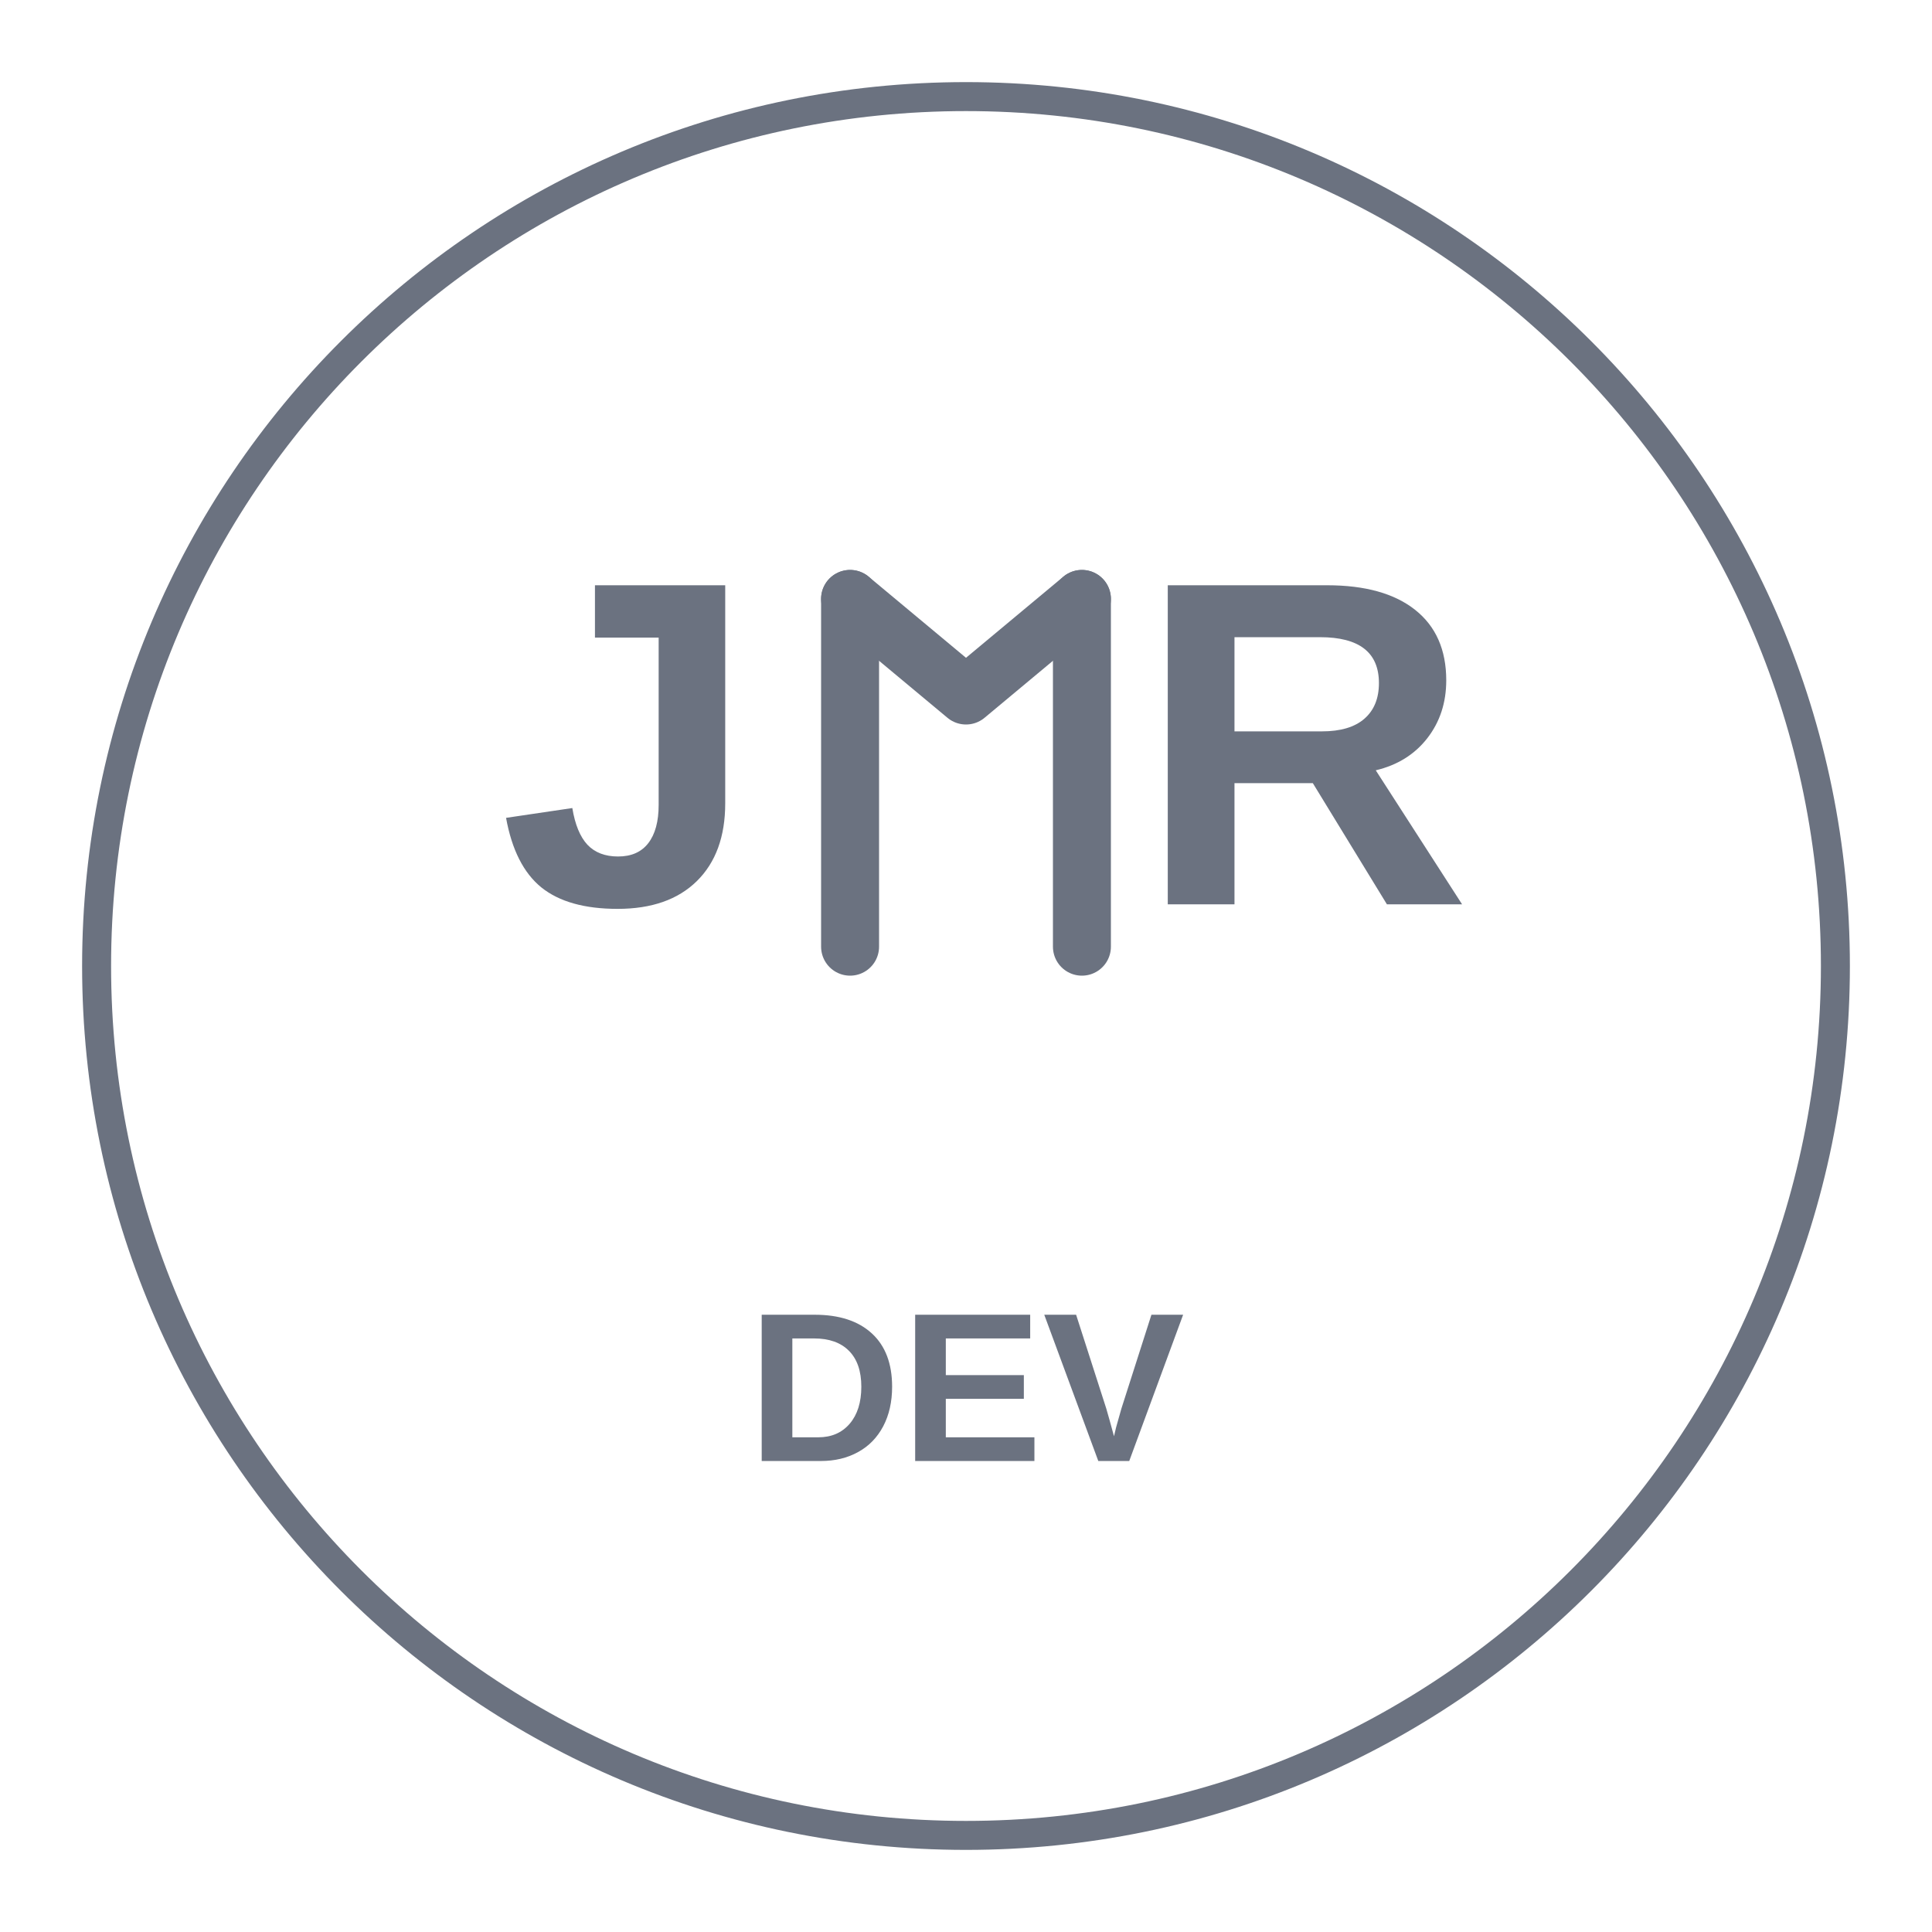
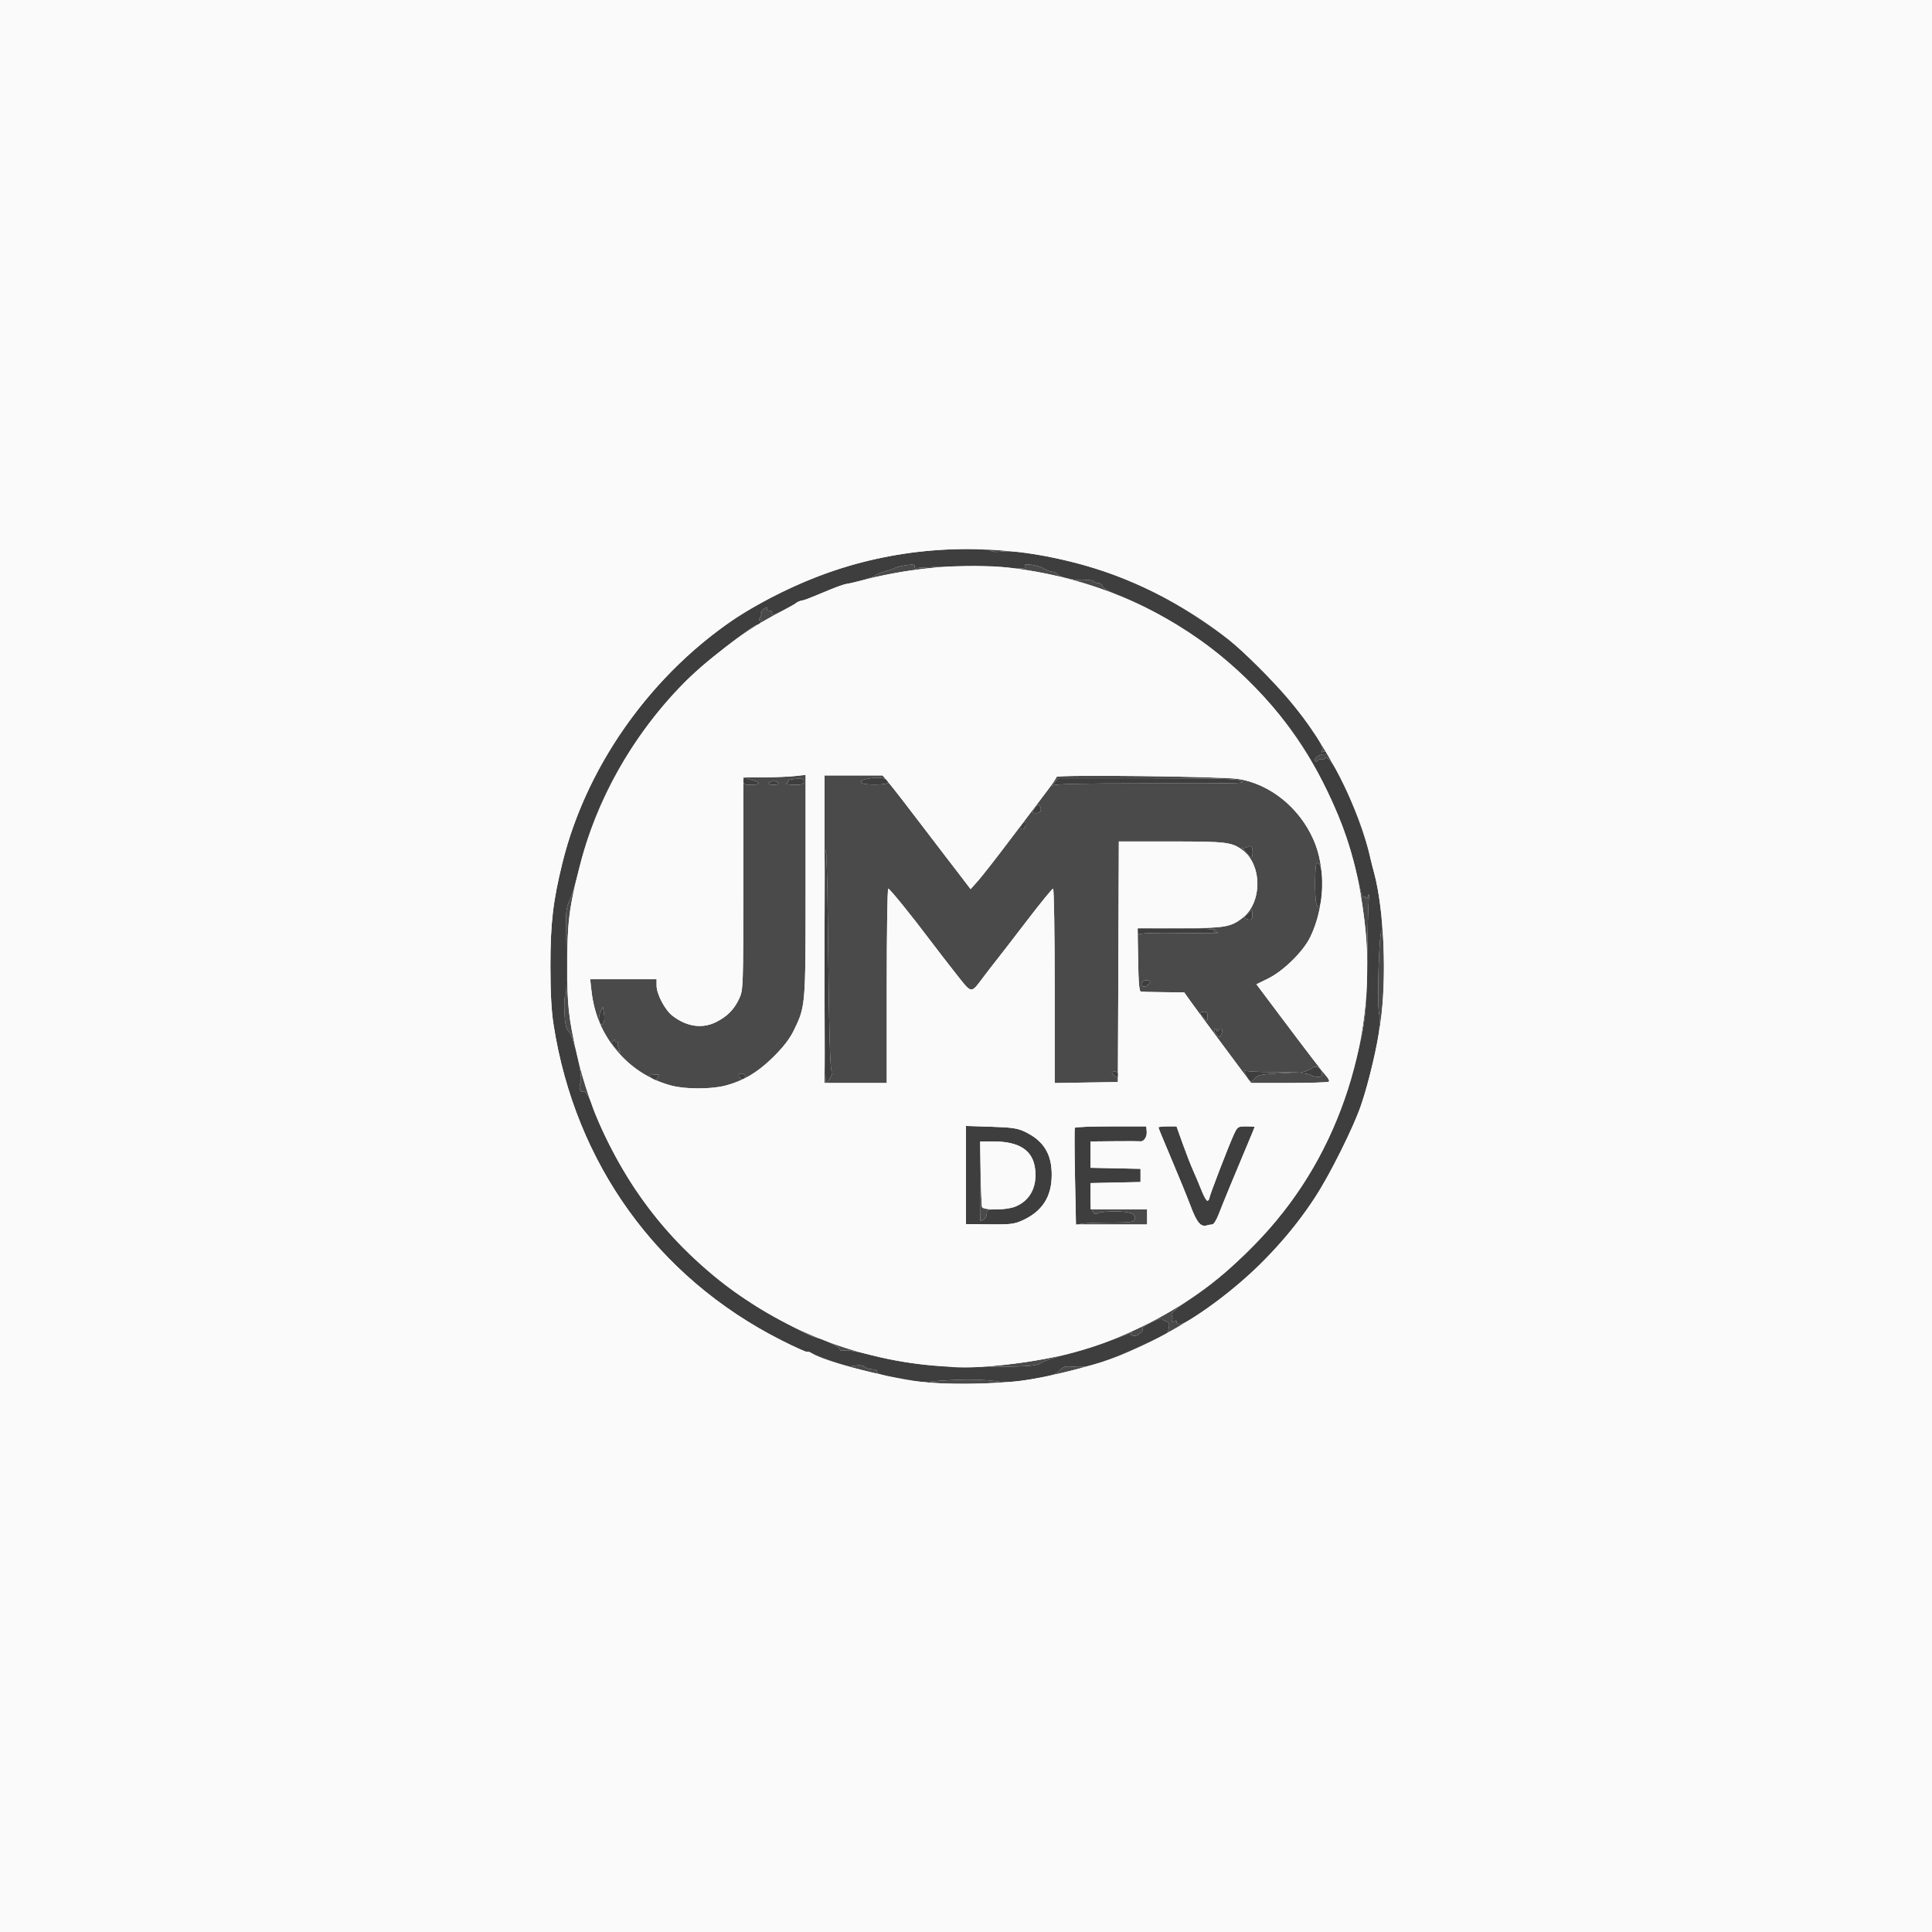
- <svg xmlns="http://www.w3.org/2000/svg" width="200" height="200" viewBox="0 0 200 200">
-   <circle cx="100" cy="100" r="90" fill="none" stroke="#6B7280" stroke-width="3" />
-   <g transform="translate(100, 80)">
-     <text x="-35" y="0" font-family="Arial, sans-serif" font-size="48" font-weight="bold" fill="#6B7280" text-anchor="middle" dominant-baseline="middle">J</text>
-     <g transform="translate(0, 0)">
-       <line x1="-12" y1="-18" x2="-12" y2="18" stroke="#6B7280" stroke-width="6" stroke-linecap="round" />
-       <line x1="12" y1="-18" x2="12" y2="18" stroke="#6B7280" stroke-width="6" stroke-linecap="round" />
-       <path d="M -12 -18 L 0 -8 L 12 -18" fill="none" stroke="#6B7280" stroke-width="6" stroke-linecap="round" stroke-linejoin="round" />
-     </g>
-     <text x="35" y="0" font-family="Arial, sans-serif" font-size="48" font-weight="bold" fill="#6B7280" text-anchor="middle" dominant-baseline="middle">R</text>
+ <svg xmlns="http://www.w3.org/2000/svg" width="1024" height="1024" viewBox="0 0 1024 1024">
+   <g>
+     <path d="M 507.44 731.32 C500.87,731.59 494.15,732.06 492.50,732.35 C487.14,733.30 464.35,729.04 464.75,727.16 C464.98,726.10 464.46,725.90 460.75,725.60 C460.06,725.54 458.96,725.00 458.31,724.38 C457.65,723.77 455.85,723.45 454.31,723.68 C452.76,723.92 451.05,724.16 450.50,724.22 C448.94,724.40 432.74,718.85 430.42,717.34 C429.28,716.60 428.10,716.23 427.81,716.52 C427.52,716.81 421.26,713.99 413.89,710.26 C348.33,677.03 304.87,616.74 293.39,543.10 C292.25,535.80 291.73,526.13 291.73,512.00 C291.73,489.37 293.08,477.76 298.05,457.50 C311.44,402.88 349.93,350.96 398.00,322.67 C433.86,301.56 472.23,291.00 513.05,291.00 C519.66,291.00 525.15,291.43 525.48,291.97 C525.82,292.52 527.99,292.69 530.39,292.36 C536.44,291.53 550.07,293.48 566.80,297.56 C592.16,303.75 613.11,312.94 634.95,327.47 C649.47,337.12 654.62,341.29 666.34,352.82 C684.50,370.68 703.07,394.93 700.75,397.77 C699.97,398.73 700.12,398.89 701.36,398.42 C702.27,398.07 703.00,398.28 703.00,398.89 C703.00,399.50 702.66,399.91 702.25,399.80 C700.49,399.34 697.00,401.26 697.00,402.69 C697.00,403.94 697.29,404.01 698.46,403.04 C699.26,402.37 700.38,402.12 700.96,402.47 C701.53,402.83 702.00,402.64 702.00,402.05 C702.00,401.35 702.67,401.40 703.96,402.21 C708.87,405.27 722.81,438.21 726.46,455.37 C726.71,456.54 727.57,459.89 728.38,462.81 C730.81,471.58 733.38,491.83 732.25,493.25 C730.91,494.94 729.80,531.36 730.93,537.00 C731.97,542.24 730.58,552.07 726.53,568.00 C722.35,584.45 719.40,592.31 710.96,609.50 C698.85,634.17 687.50,650.23 668.77,669.17 C654.95,683.15 629.67,702.08 625.27,701.75 C624.10,701.66 623.41,701.15 623.73,700.62 C624.08,700.06 623.59,699.94 622.55,700.34 C621.30,700.82 620.93,700.62 621.30,699.67 C621.58,698.93 621.45,697.72 621.00,697.00 C620.41,696.04 623.04,693.76 630.41,688.83 C642.69,680.62 648.36,675.91 661.38,663.17 C689.36,635.77 707.79,603.75 717.89,565.00 C723.66,542.84 724.41,536.58 724.67,508.50 C724.81,494.20 725.14,480.25 725.42,477.50 C725.78,473.96 725.67,473.23 725.06,475.00 C724.59,476.38 724.15,476.91 724.10,476.19 C724.04,475.47 723.56,475.15 723.03,475.48 C722.50,475.81 721.78,474.83 721.44,473.29 C716.24,449.72 712.15,437.40 703.58,419.50 C690.35,391.85 675.36,372.47 650.00,350.21 C634.48,336.58 610.57,322.20 591.26,314.87 C587.69,313.52 584.77,311.75 584.44,310.75 C584.12,309.79 583.02,309.00 581.99,309.00 C580.96,309.00 579.86,308.59 579.55,308.08 C579.24,307.58 577.30,307.31 575.24,307.49 C570.44,307.89 561.83,306.07 560.39,304.34 C559.78,303.60 558.53,303.00 557.60,303.00 C556.68,303.00 554.93,302.35 553.71,301.55 C550.93,299.73 542.41,298.24 543.34,299.74 C544.42,301.49 541.87,301.77 534.00,300.77 C527.35,299.92 489.88,300.22 486.00,301.14 C485.17,301.34 484.62,300.92 484.77,300.19 C484.98,299.17 483.95,299.03 480.27,299.56 C477.65,299.94 475.05,300.58 474.50,300.97 C473.95,301.37 471.36,302.27 468.75,302.97 C466.14,303.68 464.00,304.60 464.00,305.01 C464.00,305.70 453.08,308.88 448.50,309.52 C447.40,309.68 443.58,311.02 440.00,312.50 C427.45,317.71 426.40,318.12 424.81,318.35 C423.93,318.48 422.59,319.08 421.85,319.68 C420.36,320.88 410.38,326.00 409.53,326.00 C409.24,326.00 409.11,325.44 409.25,324.75 C409.39,324.06 408.72,323.56 407.76,323.64 C406.80,323.71 406.27,323.38 406.57,322.89 C407.50,321.39 405.32,321.91 404.00,323.50 C403.32,324.33 403.05,325.00 403.41,325.00 C403.77,325.00 403.56,325.95 402.94,327.12 C402.15,328.58 402.14,329.03 402.89,328.57 C403.57,328.15 403.75,328.48 403.38,329.45 C403.05,330.30 402.38,331.00 401.88,331.00 C399.02,331.00 371.44,352.76 362.40,362.16 C334.03,391.64 315.87,423.88 306.97,460.57 C305.24,467.68 302.97,475.14 301.91,477.14 C300.68,479.49 300.02,482.68 300.06,486.14 C300.46,518.94 300.37,528.00 299.65,528.00 C299.18,528.00 298.96,531.71 299.16,536.25 C299.44,542.66 299.95,545.00 301.47,546.74 C304.21,549.87 309.04,570.74 307.72,573.69 C306.62,576.13 307.46,579.45 308.95,578.53 C310.17,577.78 312.42,581.33 314.00,586.50 C316.62,595.06 328.26,617.60 336.34,629.75 C346.60,645.18 357.33,657.58 371.11,669.95 C381.69,679.45 387.55,683.86 400.88,692.36 C409.06,697.57 430.73,709.00 432.45,709.00 C434.92,709.02 445.47,714.06 445.21,715.10 C445.02,715.84 445.87,716.07 447.59,715.74 C449.06,715.46 455.04,716.45 460.88,717.94 C481.94,723.33 498.76,724.95 528.78,724.46 C546.81,724.17 549.41,723.91 552.28,722.17 C554.05,721.09 559.78,719.19 565.00,717.95 C572.97,716.06 596.36,708.10 599.40,706.24 C599.90,705.94 599.99,706.21 599.60,706.85 C599.13,707.60 599.75,708.00 601.41,708.00 C603.67,708.00 606.64,704.97 605.49,703.83 C605.25,703.59 607.52,702.18 610.53,700.71 C613.54,699.23 616.00,698.41 616.00,698.89 C616.00,699.37 616.90,700.00 618.01,700.29 C619.48,700.68 619.90,701.44 619.58,703.16 C619.34,704.45 619.12,705.77 619.07,706.10 C618.93,707.28 592.94,719.08 584.17,721.94 C577.12,724.25 573.99,724.77 569.50,724.41 C564.38,723.99 563.56,724.20 561.64,726.39 C559.84,728.45 557.53,729.17 547.01,730.94 C536.25,732.75 533.47,732.89 526.94,731.93 C522.78,731.32 514.00,731.05 507.44,731.32 ZM 541.71 646.94 C537.56,648.80 535.25,649.07 524.46,648.94 L 512.00 648.79 L 512.00 596.77 L 525.25 597.19 C536.12,597.53 539.31,597.99 543.00,599.74 C553.15,604.55 557.53,611.61 557.44,623.00 C557.35,634.50 552.29,642.20 541.71,646.94 ZM 588.52 648.00 C581.77,648.00 574.91,648.27 573.26,648.60 L 570.28 649.19 L 569.77 623.85 C569.49,609.91 569.45,598.16 569.69,597.75 C569.92,597.34 578.55,597.00 588.85,597.00 L 607.57 597.00 L 607.79 599.87 C608.00,602.60 606.20,605.25 604.36,604.92 C603.88,604.83 597.76,604.82 590.75,604.88 L 578.00 605.00 L 578.00 618.94 L 591.25 619.22 L 604.50 619.50 L 604.50 626.50 L 591.25 626.78 L 578.00 627.06 L 578.00 634.10 C578.00,641.55 579.42,644.61 582.09,642.92 C582.86,642.43 586.88,642.04 591.00,642.05 C599.03,642.06 602.51,643.51 601.41,646.37 C600.88,647.75 598.93,648.00 588.52,648.00 ZM 519.42 626.00 C519.37,637.55 519.45,647.00 519.59,647.00 C521.39,647.00 523.00,645.30 523.00,643.39 C523.00,641.14 523.34,641.00 528.88,641.00 C542.54,641.00 550.19,632.73 548.64,619.64 C547.47,609.74 540.32,605.00 526.57,605.00 L 519.50 605.01 ZM 642.51 649.00 C641.77,649.00 640.56,649.20 639.83,649.44 C636.50,650.53 634.38,648.09 631.10,639.36 C629.27,634.49 624.67,623.22 620.88,614.32 C617.10,605.41 614.00,597.88 614.00,597.57 C614.00,597.25 616.16,597.00 618.79,597.00 L 623.58 597.00 L 626.88 606.25 C628.70,611.34 631.20,617.75 632.44,620.50 C633.68,623.25 635.71,628.08 636.96,631.24 C638.20,634.40 639.62,636.73 640.11,636.43 C640.60,636.13 641.00,635.47 641.00,634.97 C641.00,633.80 651.39,606.84 653.99,601.25 C655.89,597.17 656.15,597.00 660.49,597.00 C662.97,597.00 665.00,597.13 665.00,597.28 C665.00,597.43 663.39,601.37 661.41,606.03 C655.26,620.55 647.96,638.27 645.86,643.75 C644.76,646.64 643.25,649.00 642.51,649.00 ZM 605.50 415.21 C572.98,415.20 559.06,415.52 558.00,416.32 C557.17,416.93 557.49,416.33 558.69,414.97 L 560.88 412.50 L 608.19 412.50 C643.65,412.50 656.00,412.81 657.50,413.72 C657.60,413.78 657.70,413.84 657.80,413.90 C658.21,414.14 658.55,414.34 658.53,414.50 C658.46,415.23 651.27,415.23 611.92,415.21 C609.87,415.21 607.73,415.21 605.50,415.21 ZM 440.17 571.05 C439.25,572.67 438.16,573.99 437.75,573.99 C437.34,574.00 437.00,546.03 437.00,511.83 C437.00,477.64 437.30,449.97 437.67,450.34 C438.04,450.71 438.52,466.64 438.73,485.75 C439.43,548.55 439.93,567.48 440.90,567.80 C441.42,567.97 441.09,569.44 440.17,571.05 ZM 626.29 494.53 C610.52,494.33 603.95,494.57 603.62,495.37 C603.37,495.99 603.12,495.49 603.08,494.25 L 603.00 492.00 L 624.75 492.07 C636.93,492.11 645.62,492.50 644.50,492.95 C642.73,493.67 642.84,493.82 645.50,494.29 C647.15,494.57 638.51,494.68 626.29,494.53 ZM 700.36 476.36 C699.68,481.38 698.59,482.33 697.63,478.75 C696.71,475.30 696.89,458.19 697.85,457.59 C700.37,456.03 701.75,466.28 700.36,476.36 ZM 677.66 568.91 C668.04,569.43 666.61,569.75 665.01,571.73 C663.08,574.12 662.46,573.80 660.03,569.13 C659.13,567.40 659.12,566.95 659.97,567.48 C660.62,567.88 667.30,568.23 674.82,568.26 L 688.50 568.32 ZM 470.53 414.95 C469.88,416.01 458.73,416.17 457.14,415.13 C455.22,413.88 456.97,413.03 462.96,412.32 C467.75,411.75 471.67,413.11 470.53,414.95 ZM 700.71 568.79 C700.82,570.22 700.22,570.75 698.54,570.75 C697.26,570.75 695.60,570.36 694.86,569.89 C694.11,569.42 692.38,568.99 691.00,568.93 C688.54,568.83 688.55,568.81 691.31,567.98 C692.86,567.52 694.75,566.63 695.50,566.00 C697.33,564.48 700.51,566.19 700.71,568.79 ZM 426.00 414.24 C426.00,415.71 425.12,415.99 420.75,415.92 C417.86,415.88 416.07,415.61 416.76,415.34 C417.45,415.06 417.79,414.46 417.51,414.02 C417.23,413.57 419.03,413.04 421.50,412.84 C425.26,412.54 426.00,412.77 426.00,414.24 ZM 402.00 415.12 C402.00,415.60 400.20,416.00 398.00,416.00 C394.60,416.00 394.00,415.68 394.00,413.89 C394.00,412.27 394.40,411.96 395.75,412.52 C396.71,412.93 398.51,413.48 399.75,413.75 C400.99,414.01 402.00,414.63 402.00,415.12 ZM 320.18 541.25 C319.95,542.21 319.40,543.00 318.95,543.00 C317.37,543.00 316.95,539.20 318.22,536.42 L 319.50 533.61 L 320.05 536.55 C320.35,538.17 320.41,540.29 320.18,541.25 ZM 663.59 449.38 C663.90,450.19 664.01,451.82 663.83,453.01 C663.52,455.02 663.31,454.94 660.50,451.83 C658.85,450.01 657.90,448.83 658.38,449.22 C658.87,449.61 660.11,449.48 661.15,448.92 C662.56,448.16 663.17,448.28 663.59,449.38 ZM 663.77 484.48 C664.00,487.31 663.19,488.00 660.70,487.09 C659.04,486.49 659.09,486.27 661.24,484.25 L 663.57 482.06 ZM 551.44 430.09 C551.14,430.59 549.99,431.00 548.91,431.00 C547.26,431.00 547.10,430.68 547.97,429.06 C548.54,427.99 549.41,426.86 549.90,426.56 C550.97,425.90 552.24,428.80 551.44,430.09 ZM 647.60 545.27 C647.99,545.66 647.90,546.92 647.38,548.07 C646.46,550.15 646.44,550.15 644.66,548.18 C643.49,546.89 643.24,545.97 643.93,545.54 C644.52,545.18 645.01,545.47 645.02,546.19 C645.03,547.16 645.27,547.11 645.96,546.03 C646.47,545.22 647.21,544.88 647.60,545.27 ZM 327.99 555.98 C329.40,558.62 329.01,558.51 326.10,555.43 C324.29,553.52 323.98,552.62 324.85,551.75 C325.72,550.88 326.00,550.91 326.00,551.86 C326.00,552.56 326.52,552.80 327.15,552.40 C327.86,551.97 328.04,552.13 327.61,552.82 C327.22,553.45 327.39,554.87 327.99,555.98 ZM 640.00 538.56 C640.00,541.48 639.80,541.54 637.65,539.17 C635.53,536.82 635.57,536.46 638.00,536.27 C639.49,536.16 640.00,536.74 640.00,538.56 ZM 608.92 521.60 C607.42,523.40 605.00,523.41 605.00,521.61 C605.00,520.01 606.89,519.08 608.79,519.74 C609.78,520.09 609.81,520.52 608.92,521.60 ZM 348.74 570.95 C348.09,571.80 347.52,572.61 347.46,572.74 C347.40,572.87 346.49,572.32 345.43,571.52 C343.28,569.90 343.36,569.81 347.20,569.58 C349.49,569.43 349.73,569.65 348.74,570.95 ZM 395.00 570.50 C395.00,571.33 394.37,572.00 393.61,572.00 C392.84,572.00 391.95,571.33 391.64,570.50 C391.25,569.48 391.69,569.00 393.03,569.00 C394.11,569.00 395.00,569.67 395.00,570.50 ZM 412.50 415.00 C412.86,415.58 411.82,416.00 410.00,416.00 C408.18,416.00 407.14,415.58 407.50,415.00 C407.84,414.45 408.96,414.00 410.00,414.00 C411.04,414.00 412.16,414.45 412.50,415.00 ZM 593.00 569.50 C593.00,570.33 592.61,571.00 592.12,571.00 C591.64,571.00 590.68,570.33 590.00,569.50 C588.96,568.25 589.10,568.00 590.88,568.00 C592.10,568.00 593.00,568.64 593.00,569.50 ZM 543.57 437.03 C543.57,438.09 542.99,439.17 542.29,439.44 C541.58,439.72 541.00,439.33 541.00,438.59 C541.00,437.85 541.58,436.76 542.29,436.18 C543.26,435.37 543.57,435.58 543.57,437.03 Z" fill="rgb(62,62,62)" />
+     <path d="M 440.17 571.05 C441.09,569.44 441.42,567.97 440.90,567.80 C439.93,567.48 439.43,548.55 438.73,485.75 C438.52,466.64 438.04,450.71 437.67,450.34 C437.34,450.00 437.06,472.75 437.01,502.51 L 437.01 492.50 L 437.04 411.00 L 467.81 411.00 L 469.39 412.90 C467.98,412.28 465.60,412.01 462.96,412.32 C456.97,413.03 455.22,413.88 457.14,415.13 C458.73,416.17 469.88,416.01 470.53,414.95 C470.63,414.79 470.69,414.64 470.72,414.49 L 471.77 415.75 C473.94,418.36 481.18,427.70 487.85,436.50 C494.53,445.30 500.71,453.40 501.60,454.50 C502.48,455.60 505.73,459.82 508.82,463.88 L 514.44 471.26 L 518.34 466.88 C520.49,464.47 528.25,454.54 535.58,444.80 C542.92,435.07 551.41,423.85 554.46,419.88 C557.51,415.90 560.00,412.26 560.00,411.77 C560.00,410.53 647.92,411.51 656.28,412.85 C673.19,415.55 688.65,428.02 696.16,445.00 C698.35,449.96 699.75,455.52 700.37,461.31 C699.84,458.48 698.96,456.91 697.85,457.59 C696.89,458.19 696.71,475.30 697.63,478.75 C698.41,481.65 699.27,481.58 699.93,478.77 C698.96,485.09 697.11,491.26 694.38,496.83 C690.70,504.36 680.21,514.66 672.22,518.60 L 665.94 521.69 L 677.13 536.60 C693.15,557.94 701.01,568.20 703.15,570.57 C704.18,571.71 704.71,572.95 704.34,573.32 C703.97,573.70 694.53,574.00 683.37,574.00 L 663.08 574.00 L 648.75 554.75 C640.87,544.16 632.90,533.36 631.04,530.75 L 627.66 526.00 L 616.83 525.88 C610.87,525.81 605.44,525.69 604.75,525.62 C603.82,525.53 603.43,521.25 603.23,508.75 L 602.95 492.00 L 603.00 492.00 L 625.23 491.96 C649.13,491.91 652.13,491.43 658.40,486.64 C669.14,478.45 669.11,458.28 658.35,450.42 C652.77,446.35 649.80,446.00 620.86,446.00 L 593.01 446.00 L 592.76 509.75 L 592.52 568.52 C592.14,568.20 591.56,568.00 590.88,568.00 C589.10,568.00 588.96,568.25 590.00,569.50 C590.68,570.33 591.64,571.00 592.12,571.00 C592.26,571.00 592.39,570.94 592.51,570.84 L 592.50 573.50 L 559.00 574.05 L 559.00 522.52 C559.00,494.19 558.62,471.00 558.15,471.00 C557.68,471.00 551.53,478.54 544.47,487.75 C537.42,496.96 530.18,506.34 528.38,508.60 C526.58,510.85 523.45,514.90 521.42,517.60 C518.08,522.02 516.54,524.39 514.91,524.45 C513.29,524.52 511.57,522.33 507.90,517.64 C507.43,517.05 506.94,516.42 506.41,515.75 C502.06,510.23 496.10,502.51 493.17,498.61 C483.28,485.43 471.58,471.00 470.79,471.00 C470.35,471.00 470.00,494.17 470.00,522.50 L 470.00 574.00 L 436.98 574.00 L 437.00 516.35 C437.03,548.46 437.36,574.00 437.75,573.99 C438.16,573.99 439.25,572.67 440.17,571.05 ZM 348.74 570.95 C349.73,569.65 349.49,569.43 347.20,569.58 C343.43,569.81 343.29,569.90 345.31,571.43 C339.50,568.56 334.21,564.69 329.69,559.98 C320.36,550.25 315.02,538.79 313.50,525.25 L 312.80 519.00 L 348.00 519.00 L 348.00 522.30 C348.00,526.93 352.44,535.34 356.53,538.46 C364.16,544.28 372.36,545.38 379.78,541.59 C385.64,538.60 389.28,534.83 391.92,529.00 C393.89,524.65 393.96,522.68 393.98,468.25 L 394.00 412.00 L 404.35 412.00 C410.05,412.00 417.47,411.71 420.85,411.36 L 427.00 410.72 L 427.00 469.58 C427.00,521.05 427.00,530.88 423.75,539.49 C422.97,541.55 422.01,543.53 420.81,546.00 C418.65,550.48 415.32,554.84 410.09,560.03 C404.87,565.22 399.87,568.97 394.48,571.67 C394.80,571.39 395.00,570.97 395.00,570.50 C395.00,569.67 394.11,569.00 393.03,569.00 C391.69,569.00 391.25,569.48 391.64,570.50 C391.95,571.33 392.84,572.00 393.61,572.00 C393.69,572.00 393.77,571.99 393.85,571.98 C390.85,573.42 387.72,574.55 384.36,575.42 C376.83,577.36 363.40,577.36 356.00,575.43 C353.12,574.68 350.31,573.70 347.61,572.51 C347.83,572.18 348.26,571.58 348.74,570.95 ZM 605.50 415.21 C607.73,415.21 609.87,415.21 611.92,415.21 L 611.92 415.21 C651.27,415.23 658.46,415.23 658.53,414.50 C658.55,414.34 658.21,414.14 657.80,413.90 C657.70,413.84 657.60,413.78 657.50,413.72 C656.00,412.81 643.65,412.50 608.19,412.50 L 560.88 412.50 L 558.69 414.97 C557.49,416.33 557.17,416.93 558.00,416.32 C559.06,415.52 572.98,415.20 605.50,415.21 ZM 588.52 648.00 C598.93,648.00 600.88,647.75 601.41,646.37 C602.51,643.51 599.03,642.06 591.00,642.05 C586.88,642.04 582.86,642.43 582.09,642.92 C580.51,643.92 579.37,643.26 578.70,641.00 L 608.00 641.00 L 608.00 649.00 L 571.25 649.00 L 573.26 648.60 C574.91,648.27 581.77,648.00 588.52,648.00 ZM 730.58 548.92 C731.36,543.60 731.46,539.69 730.93,537.00 C729.80,531.36 730.91,494.94 732.25,493.25 C733.23,492.02 731.43,476.66 729.35,466.88 C733.79,486.85 734.88,520.18 731.63,542.50 C731.33,544.52 730.98,546.68 730.58,548.92 ZM 603.00 492.00 L 603.08 494.25 C603.12,495.49 603.37,495.99 603.62,495.37 C603.95,494.57 610.52,494.33 626.29,494.53 C638.51,494.68 647.15,494.57 645.50,494.29 C642.84,493.82 642.73,493.67 644.50,492.95 C645.62,492.50 636.93,492.11 624.75,492.07 L 603.00 492.00 ZM 305.72 558.62 C304.39,553.23 302.71,548.16 301.47,546.74 C299.95,545.00 299.44,542.66 299.16,536.25 C298.96,531.71 299.18,528.00 299.65,528.00 C300.37,528.00 300.46,518.94 300.06,486.14 C300.02,482.68 300.68,479.49 301.91,477.14 C302.64,475.76 303.95,471.78 305.26,467.11 C301.44,483.27 300.70,491.57 300.65,511.00 C300.60,532.41 301.31,539.43 305.72,558.62 ZM 611.21 324.05 C588.01,311.99 562.29,304.06 535.00,300.93 C533.76,300.79 532.49,300.66 531.21,300.55 C532.40,300.61 533.35,300.68 534.00,300.77 C541.87,301.77 544.42,301.49 543.34,299.74 C542.41,298.24 550.93,299.73 553.71,301.55 C554.93,302.35 556.68,303.00 557.60,303.00 C558.53,303.00 559.78,303.60 560.39,304.34 C561.83,306.07 570.44,307.89 575.24,307.49 C577.30,307.31 579.24,307.58 579.55,308.08 C579.86,308.59 580.96,309.00 581.99,309.00 C583.02,309.00 584.12,309.79 584.44,310.75 C584.77,311.75 587.69,313.52 591.26,314.87 C597.57,317.27 604.37,320.42 611.21,324.05 ZM 618.63 706.53 C618.91,706.33 619.06,706.19 619.07,706.10 C619.12,705.77 619.34,704.45 619.58,703.16 C619.90,701.44 619.48,700.68 618.01,700.29 C616.90,700.00 616.00,699.37 616.00,698.89 C616.00,698.41 613.54,699.23 610.53,700.71 C607.52,702.18 605.25,703.59 605.49,703.83 C606.64,704.97 603.67,708.00 601.41,708.00 C599.75,708.00 599.13,707.60 599.60,706.85 C599.99,706.21 599.90,705.94 599.40,706.24 C598.10,707.04 593.10,708.94 587.18,711.01 C612.43,701.13 633.26,688.66 652.34,671.80 C644.90,678.64 639.44,682.79 630.41,688.83 C623.04,693.76 620.41,696.04 621.00,697.00 C621.45,697.72 621.58,698.93 621.30,699.67 C620.93,700.62 621.30,700.82 622.55,700.34 C623.59,699.94 624.08,700.06 623.73,700.62 C623.41,701.15 624.10,701.66 625.27,701.75 C626.04,701.80 627.47,701.27 629.36,700.26 C625.86,702.44 622.28,704.53 618.63,706.53 ZM 507.44 731.32 C514.00,731.05 522.78,731.32 526.94,731.93 C529.85,732.36 532.01,732.56 534.46,732.51 C520.88,733.63 503.43,733.80 491.50,732.73 C490.62,732.65 489.70,732.55 488.73,732.43 C490.33,732.52 491.64,732.50 492.50,732.35 C494.15,732.06 500.87,731.59 507.44,731.32 ZM 501.54 300.39 C487.18,301.33 472.27,303.64 458.50,307.19 C457.86,307.35 457.22,307.52 456.58,307.68 C460.47,306.60 464.00,305.40 464.00,305.01 C464.00,304.60 466.14,303.68 468.75,302.97 C471.36,302.27 473.95,301.37 474.50,300.97 C475.05,300.58 477.65,299.94 480.27,299.56 C483.95,299.03 484.98,299.17 484.77,300.19 C484.62,300.92 485.17,301.34 486.00,301.14 C487.48,300.79 493.86,300.53 501.54,300.39 ZM 724.66 510.01 C724.56,502.50 724.06,494.98 723.13,487.50 C721.91,477.60 720.42,468.88 718.48,460.65 C719.45,464.52 720.43,468.69 721.44,473.29 C721.78,474.83 722.50,475.81 723.03,475.48 C723.56,475.15 724.04,475.47 724.10,476.19 C724.15,476.91 724.59,476.38 725.06,475.00 C725.67,473.23 725.78,473.96 725.42,477.50 C725.14,480.25 724.81,494.20 724.67,508.50 C724.67,509.01 724.66,509.51 724.66,510.01 ZM 569.94 716.61 C567.99,717.18 566.29,717.65 565.00,717.95 C559.78,719.19 554.05,721.09 552.28,722.17 C549.41,723.91 546.81,724.17 528.78,724.46 C525.30,724.51 522.00,724.54 518.85,724.54 C521.06,724.40 523.53,724.20 526.50,723.95 C541.95,722.62 556.96,720.06 569.94,716.61 ZM 677.66 568.91 L 688.50 568.32 L 674.82 568.26 C667.30,568.23 660.62,567.88 659.97,567.48 C659.12,566.95 659.13,567.40 660.03,569.13 C662.46,573.80 663.08,574.12 665.01,571.73 C666.61,569.75 668.04,569.43 677.66,568.91 ZM 519.42 626.00 L 519.50 605.01 L 519.78 621.75 C519.94,630.96 520.26,639.06 520.50,639.75 C520.97,641.10 528.63,641.34 534.10,640.55 C532.47,640.85 530.73,641.00 528.88,641.00 C523.34,641.00 523.00,641.14 523.00,643.39 C523.00,645.30 521.39,647.00 519.59,647.00 C519.45,647.00 519.37,637.55 519.42,626.00 ZM 700.71 568.79 C700.51,566.19 697.33,564.48 695.50,566.00 C694.75,566.63 692.86,567.52 691.31,567.98 C688.55,568.81 688.54,568.83 691.00,568.93 C692.38,568.99 694.11,569.42 694.86,569.89 C695.60,570.36 697.26,570.75 698.54,570.75 C700.22,570.75 700.82,570.22 700.71,568.79 ZM 402.94 330.26 C403.11,330.02 403.27,329.74 403.38,329.45 C403.75,328.48 403.57,328.15 402.89,328.57 C402.14,329.03 402.15,328.58 402.94,327.12 C403.56,325.95 403.77,325.00 403.41,325.00 C403.05,325.00 403.32,324.33 404.00,323.50 C405.32,321.91 407.50,321.39 406.57,322.89 C406.27,323.38 406.80,323.71 407.76,323.64 C408.72,323.56 409.39,324.06 409.25,324.75 C409.11,325.44 409.24,326.00 409.53,326.00 C410.38,326.00 420.36,320.88 421.85,319.68 C422.30,319.32 422.96,318.96 423.60,318.70 C422.96,318.96 422.30,319.32 421.85,319.68 C421.11,320.28 417.80,322.17 414.50,323.88 C410.17,326.12 406.46,328.15 402.94,330.26 ZM 467.22 728.60 C451.36,725.11 434.97,720.34 430.49,717.40 C429.31,716.63 428.11,716.23 427.82,716.52 C428.11,716.23 429.28,716.60 430.42,717.34 C432.74,718.85 448.94,724.40 450.50,724.22 C451.05,724.16 452.76,723.92 454.31,723.68 C455.85,723.45 457.65,723.77 458.31,724.38 C458.96,725.00 460.06,725.54 460.75,725.60 C464.46,725.90 464.98,726.10 464.75,727.16 C464.66,727.56 465.61,728.06 467.22,728.60 ZM 556.17 729.17 C559.29,728.38 560.56,727.63 561.64,726.39 C563.56,724.20 564.38,723.99 569.50,724.41 C572.22,724.63 574.45,724.52 577.36,723.89 C570.70,725.80 563.30,727.65 556.17,729.17 ZM 319.22 598.94 C316.78,593.83 314.88,589.38 314.00,586.50 C312.42,581.33 310.17,577.78 308.95,578.53 C307.46,579.45 306.62,576.13 307.72,573.69 C308.33,572.32 307.63,567.11 306.42,561.60 C309.49,574.41 313.79,586.92 319.22,598.94 ZM 426.00 414.24 C426.00,412.77 425.26,412.54 421.50,412.84 C419.03,413.04 417.23,413.57 417.51,414.02 C417.79,414.46 417.45,415.06 416.76,415.34 C416.07,415.61 417.86,415.88 420.75,415.92 C425.12,415.99 426.00,415.71 426.00,414.24 ZM 402.00 415.12 C402.00,414.63 400.99,414.01 399.75,413.75 C398.51,413.48 396.71,412.93 395.75,412.52 C394.40,411.96 394.00,412.27 394.00,413.89 C394.00,415.68 394.60,416.00 398.00,416.00 C400.20,416.00 402.00,415.60 402.00,415.12 ZM 320.18 541.25 C320.41,540.29 320.35,538.17 320.05,536.55 L 319.50 533.61 L 318.22 536.42 C316.95,539.20 317.37,543.00 318.95,543.00 C319.40,543.00 319.95,542.21 320.18,541.25 ZM 663.59 449.38 C663.17,448.28 662.56,448.16 661.15,448.92 C660.11,449.48 658.87,449.61 658.38,449.22 C657.90,448.83 658.85,450.01 660.50,451.83 C663.31,454.94 663.52,455.02 663.83,453.01 C664.01,451.82 663.90,450.19 663.59,449.38 ZM 706.94 405.80 C705.77,403.96 704.75,402.70 703.96,402.21 C702.67,401.40 702.00,401.35 702.00,402.05 C702.00,402.64 701.53,402.83 700.96,402.47 C700.38,402.12 699.26,402.37 698.46,403.04 C697.29,404.01 697.00,403.94 697.00,402.69 C697.00,401.26 700.49,399.34 702.25,399.80 C702.66,399.91 702.99,399.51 703.00,398.91 C704.35,401.19 705.67,403.49 706.94,405.80 ZM 663.77 484.48 L 663.57 482.06 L 661.24 484.25 C659.09,486.27 659.04,486.49 660.70,487.09 C663.19,488.00 664.00,487.31 663.77,484.48 ZM 551.44 430.09 C552.24,428.80 550.97,425.90 549.90,426.56 C549.41,426.86 548.54,427.99 547.97,429.06 C547.10,430.68 547.26,431.00 548.91,431.00 C549.99,431.00 551.14,430.59 551.44,430.09 ZM 456.50 716.92 C452.31,716.03 448.69,715.53 447.59,715.74 C445.87,716.07 445.02,715.84 445.21,715.10 C445.36,714.52 442.09,712.67 438.76,711.16 C444.58,713.34 450.49,715.26 456.50,716.92 ZM 647.60 545.27 C647.21,544.88 646.47,545.22 645.96,546.03 C645.27,547.11 645.03,547.16 645.02,546.19 C645.01,545.47 644.52,545.18 643.93,545.54 C643.24,545.97 643.49,546.89 644.66,548.18 C646.44,550.15 646.46,550.15 647.38,548.07 C647.90,546.92 647.99,545.66 647.60,545.27 ZM 327.99 555.98 C327.39,554.87 327.22,553.45 327.61,552.82 C328.04,552.13 327.86,551.97 327.15,552.40 C326.52,552.80 326.00,552.56 326.00,551.86 C326.00,550.91 325.72,550.88 324.85,551.75 C323.98,552.62 324.29,553.52 326.10,555.43 C329.01,558.51 329.40,558.62 327.99,555.98 ZM 640.00 538.56 C640.00,536.74 639.49,536.16 638.00,536.27 C635.57,536.46 635.53,536.82 637.65,539.17 C639.80,541.54 640.00,541.48 640.00,538.56 ZM 608.92 521.60 C609.81,520.52 609.78,520.09 608.79,519.74 C606.89,519.08 605.00,520.01 605.00,521.61 C605.00,523.41 607.42,523.40 608.92,521.60 ZM 433.55 305.50 C465.93,292.99 501.70,288.51 537.03,292.29 C534.30,292.11 532.06,292.13 530.39,292.36 C527.99,292.69 525.82,292.52 525.48,291.97 C525.15,291.43 519.66,291.00 513.05,291.00 C484.86,291.00 457.85,296.03 432.02,306.10 C432.53,305.90 433.04,305.70 433.55,305.50 ZM 412.50 415.00 C412.16,414.45 411.04,414.00 410.00,414.00 C408.96,414.00 407.84,414.45 407.50,415.00 C407.14,415.58 408.18,416.00 410.00,416.00 C411.82,416.00 412.86,415.58 412.50,415.00 ZM 719.96 556.81 C722.38,545.53 723.89,534.05 724.44,522.50 C724.02,536.71 722.99,544.31 719.96,556.81 ZM 543.57 437.03 C543.57,435.58 543.26,435.37 542.29,436.18 C541.58,436.76 541.00,437.85 541.00,438.59 C541.00,439.33 541.58,439.72 542.29,439.44 C542.99,439.17 543.57,438.09 543.57,437.03 ZM 311.16 445.68 C317.05,427.46 325.41,410.35 336.37,394.12 C325.78,410.10 317.15,427.64 311.16,445.68 ZM 703.58 419.50 C695.67,402.97 685.79,387.81 674.27,374.24 C686.18,387.90 695.23,402.06 703.58,419.50 ZM 657.91 344.77 C651.12,338.61 645.51,334.49 634.95,327.47 C630.60,324.57 626.29,321.89 621.97,319.41 C632.24,325.17 642.07,331.72 651.20,338.94 C653.00,340.36 655.32,342.39 657.91,344.77 ZM 726.88 457.16 C726.69,456.39 726.54,455.76 726.46,455.37 C724.50,446.18 719.60,432.48 714.71,421.25 C720.10,433.04 724.19,444.76 726.46,455.37 C726.54,455.75 726.69,456.38 726.88,457.16 ZM 433.98 709.30 C433.34,709.11 432.81,709.01 432.45,709.00 C431.56,709.00 425.34,705.95 418.41,702.27 C423.51,704.83 428.70,707.17 433.98,709.30 ZM 702.66 398.35 C702.36,398.20 701.89,398.21 701.36,398.42 C700.12,398.89 699.97,398.73 700.75,397.77 C701.23,397.19 700.83,395.72 699.74,393.59 C700.73,395.16 701.71,396.75 702.66,398.35 ZM 587.70 720.68 C594.29,718.15 604.59,713.62 611.58,710.25 C605.85,713.16 599.96,715.86 593.90,718.37 C592.11,719.11 590.02,719.88 587.70,720.68 ZM 385.23 342.45 C392.93,336.40 399.83,331.47 401.66,331.03 C396.39,334.25 391.41,337.72 385.23,342.45 ZM 336.61 378.09 C318.51,401.94 304.95,429.36 298.05,457.50 C304.98,429.25 318.36,402.01 336.61,378.09 ZM 689.17 378.28 C684.35,372.19 678.48,365.39 672.38,358.96 C676.42,363.14 680.18,367.22 682.95,370.50 C685.06,373.00 687.13,375.60 689.17,378.28 ZM 371.11 669.95 C358.87,658.97 349.04,647.95 339.81,634.82 C348.89,647.61 359.39,659.43 371.11,669.95 ZM 392.39 686.81 C384.46,681.45 379.15,677.17 371.11,669.95 C377.92,676.06 385.02,681.69 392.39,686.81 ZM 647.85 687.49 C655.25,681.69 663.01,675.00 668.77,669.17 C673.86,664.02 678.41,659.08 682.57,654.13 C672.28,666.49 660.68,677.63 647.85,687.49 ZM 581.26 301.57 C576.58,300.10 571.78,298.77 566.80,297.56 C563.08,296.65 559.51,295.85 556.15,295.16 C560.45,295.99 564.74,296.95 569.00,298.03 C573.09,299.07 577.18,300.25 581.26,301.57 ZM 404.95 318.73 C392.13,326.13 386.40,329.94 380.84,334.06 C382.43,332.86 384.04,331.68 385.66,330.53 C391.10,326.66 397.75,322.61 404.95,318.73 ZM 716.16 598.54 C719.32,591.52 721.47,585.82 723.51,579.05 C722.78,581.54 722.05,583.88 721.34,586.00 C720.29,589.12 718.44,593.55 716.16,598.54 ZM 542.86 636.73 C547.40,632.87 549.49,626.86 548.64,619.64 C549.53,627.13 547.40,633.04 542.86,636.73 ZM 693.28 640.16 C696.19,635.95 698.96,631.60 701.66,626.97 C699.85,630.15 698.15,632.96 696.70,635.15 C695.58,636.84 694.44,638.50 693.28,640.16 ZM 711.88 438.88 C709.55,432.61 706.81,426.26 703.58,419.50 C706.92,426.48 709.57,432.60 711.88,438.88 ZM 546.50 731.06 C545.31,731.27 544.01,731.46 542.63,731.65 C543.93,731.45 545.38,731.21 547.01,730.94 C547.98,730.77 548.88,730.62 549.72,730.47 C548.63,730.68 547.56,730.87 546.50,731.06 ZM 448.86 309.47 C448.72,309.49 448.60,309.51 448.50,309.53 C447.61,309.65 444.92,310.55 442.03,311.68 C444.92,310.55 447.61,309.65 448.50,309.52 C448.62,309.51 448.74,309.49 448.86,309.47 Z" fill="rgb(74,74,74)" />
+     <path d="M 0.00 512.00 L 0.00 0.00 L 512.00 0.00 L 1024.00 0.00 L 1024.00 512.00 L 1024.00 1024.00 L 512.00 1024.00 L 0.00 1024.00 L 0.00 512.00 ZM 546.50 731.06 C562.81,728.21 583.49,722.67 593.90,718.37 C637.27,700.44 672.04,672.29 696.70,635.15 C704.09,624.03 717.65,596.97 721.34,586.00 C725.33,574.13 729.73,555.54 731.63,542.50 C735.10,518.66 733.62,482.27 728.40,463.00 C727.59,459.98 726.71,456.54 726.46,455.37 C720.72,428.56 703.32,394.62 682.95,370.50 C674.95,361.03 658.66,344.84 651.20,338.94 C627.08,319.87 598.02,305.41 569.00,298.03 C523.76,286.54 475.77,289.18 433.55,305.50 C416.47,312.10 397.95,321.78 385.66,330.53 C342.30,361.39 310.21,407.89 298.05,457.50 C293.08,477.76 291.73,489.37 291.73,512.00 C291.73,526.13 292.25,535.80 293.39,543.10 C304.87,616.74 348.33,677.03 413.89,710.26 C421.26,713.99 427.52,716.81 427.81,716.52 C428.10,716.23 429.31,716.63 430.49,717.40 C437.53,722.01 473.89,731.15 491.50,732.73 C507.45,734.16 533.26,733.37 546.50,731.06 ZM 496.32 723.96 C449.38,720.11 406.27,701.51 371.11,669.95 C338.81,640.96 315.82,602.14 306.07,560.13 C301.35,539.79 300.60,532.97 300.65,511.00 C300.71,488.77 301.67,481.11 307.11,459.57 C318.00,416.44 344.56,374.68 378.00,348.10 C393.24,335.99 400.76,331.00 414.50,323.88 C417.80,322.17 421.11,320.28 421.85,319.68 C422.59,319.08 423.93,318.48 424.81,318.35 C426.40,318.12 427.45,317.71 440.00,312.50 C443.58,311.02 447.40,309.68 448.50,309.53 C449.60,309.38 454.10,308.32 458.50,307.19 C483.61,300.72 512.49,298.35 535.00,300.93 C609.28,309.45 672.03,353.58 703.58,419.50 C714.58,442.48 719.82,460.71 723.13,487.50 C730.64,548.14 710.39,611.04 669.05,655.46 C645.02,681.29 619.36,698.59 586.00,711.47 C570.31,717.52 548.86,722.02 526.50,723.95 C513.35,725.08 509.95,725.08 496.32,723.96 ZM 642.51 649.00 C643.25,649.00 644.76,646.64 645.86,643.75 C647.96,638.27 655.26,620.55 661.41,606.03 C663.39,601.37 665.00,597.43 665.00,597.28 C665.00,597.13 662.97,597.00 660.49,597.00 C656.15,597.00 655.89,597.17 653.99,601.25 C651.39,606.84 641.00,633.80 641.00,634.97 C641.00,635.47 640.60,636.13 640.11,636.43 C639.62,636.73 638.20,634.40 636.96,631.24 C635.71,628.08 633.68,623.25 632.44,620.50 C631.20,617.75 628.70,611.34 626.88,606.25 L 623.58 597.00 L 618.79 597.00 C616.16,597.00 614.00,597.25 614.00,597.57 C614.00,597.88 617.10,605.41 620.88,614.32 C624.67,623.22 629.27,634.49 631.10,639.36 C634.38,648.09 636.50,650.53 639.83,649.44 C640.56,649.20 641.77,649.00 642.51,649.00 ZM 541.71 646.94 C552.29,642.20 557.35,634.50 557.44,623.00 C557.53,611.61 553.15,604.55 543.00,599.74 C539.31,597.99 536.12,597.53 525.25,597.19 L 512.00 596.77 L 512.00 622.78 L 512.00 648.79 L 524.46 648.94 C535.25,649.07 537.56,648.80 541.71,646.94 ZM 608.00 645.00 L 608.00 641.00 L 593.00 641.00 L 578.00 641.00 L 578.00 634.03 L 578.00 627.06 L 591.25 626.78 L 604.50 626.50 L 604.50 623.00 L 604.50 619.50 L 591.25 619.22 L 578.00 618.94 L 578.00 611.97 L 578.00 605.00 L 590.75 604.88 C597.76,604.82 603.88,604.83 604.36,604.92 C606.20,605.25 608.00,602.60 607.79,599.87 L 607.57 597.00 L 588.85 597.00 C578.55,597.00 569.92,597.34 569.69,597.75 C569.45,598.16 569.49,609.86 569.77,623.75 L 570.28 649.00 L 589.14 649.00 L 608.00 649.00 L 608.00 645.00 ZM 384.36 575.42 C394.02,572.92 401.77,568.29 410.09,560.03 C415.32,554.84 418.65,550.48 420.81,546.00 C427.01,533.18 427.00,533.35 427.00,469.15 L 427.00 410.72 L 420.85 411.36 C417.47,411.71 410.05,412.00 404.35,412.00 L 394.00 412.00 L 393.98 468.25 C393.96,522.68 393.89,524.65 391.92,529.00 C389.28,534.83 385.64,538.60 379.78,541.59 C372.36,545.38 364.16,544.28 356.53,538.46 C352.44,535.34 348.00,526.93 348.00,522.30 L 348.00 519.00 L 330.40 519.00 L 312.80 519.00 L 313.50 525.25 C315.02,538.79 320.36,550.25 329.69,559.98 C336.85,567.45 345.99,572.81 356.00,575.43 C363.40,577.36 376.83,577.36 384.36,575.42 ZM 470.00 522.50 C470.00,494.17 470.35,471.00 470.79,471.00 C471.58,471.00 483.28,485.43 493.17,498.61 C496.10,502.51 502.06,510.23 506.41,515.75 C515.35,527.09 514.35,526.97 521.42,517.60 C523.45,514.90 526.58,510.85 528.38,508.60 C530.18,506.34 537.42,496.96 544.47,487.75 C551.53,478.54 557.68,471.00 558.15,471.00 C558.62,471.00 559.00,494.19 559.00,522.52 L 559.00 574.05 L 575.75 573.77 L 592.50 573.50 L 592.76 509.75 L 593.01 446.00 L 620.86 446.00 C649.80,446.00 652.77,446.35 658.35,450.42 C669.11,458.28 669.14,478.45 658.40,486.64 C652.13,491.43 649.13,491.91 625.23,491.96 L 602.95 492.00 L 603.23 508.75 C603.43,521.25 603.82,525.53 604.75,525.62 C605.44,525.69 610.87,525.81 616.83,525.88 L 627.66 526.00 L 631.04 530.75 C632.90,533.36 640.87,544.16 648.75,554.75 L 663.08 574.00 L 683.37 574.00 C694.53,574.00 703.97,573.70 704.34,573.32 C704.71,572.95 704.18,571.71 703.15,570.57 C701.01,568.20 693.15,557.94 677.13,536.60 L 665.94 521.69 L 672.22 518.60 C680.21,514.66 690.70,504.36 694.38,496.83 C702.15,480.96 702.86,460.17 696.16,445.00 C688.65,428.02 673.19,415.55 656.28,412.85 C647.92,411.51 560.00,410.53 560.00,411.77 C560.00,412.26 557.51,415.90 554.46,419.88 C551.41,423.85 542.92,435.07 535.58,444.80 C528.25,454.54 520.49,464.47 518.34,466.88 L 514.44 471.26 L 508.82 463.88 C505.73,459.82 502.48,455.60 501.60,454.50 C500.71,453.40 494.53,445.30 487.85,436.50 C481.18,427.70 473.94,418.36 471.77,415.75 L 467.81 411.00 L 452.43 411.00 L 437.04 411.00 L 437.01 492.50 L 436.98 574.00 L 453.49 574.00 L 470.00 574.00 L 470.00 522.50 ZM 520.50 639.75 C520.26,639.06 519.94,630.96 519.78,621.75 L 519.50 605.00 L 526.57 605.00 C540.33,605.00 547.47,609.74 548.64,619.64 C549.75,629.01 545.89,636.35 538.17,639.57 C533.85,641.38 521.11,641.51 520.50,639.75 Z" fill="rgb(250,250,250)" />
  </g>
-   <text x="100" y="145" font-family="Arial, sans-serif" font-size="22" font-weight="600" fill="#6B7280" text-anchor="middle" dominant-baseline="middle">DEV</text>
</svg>
